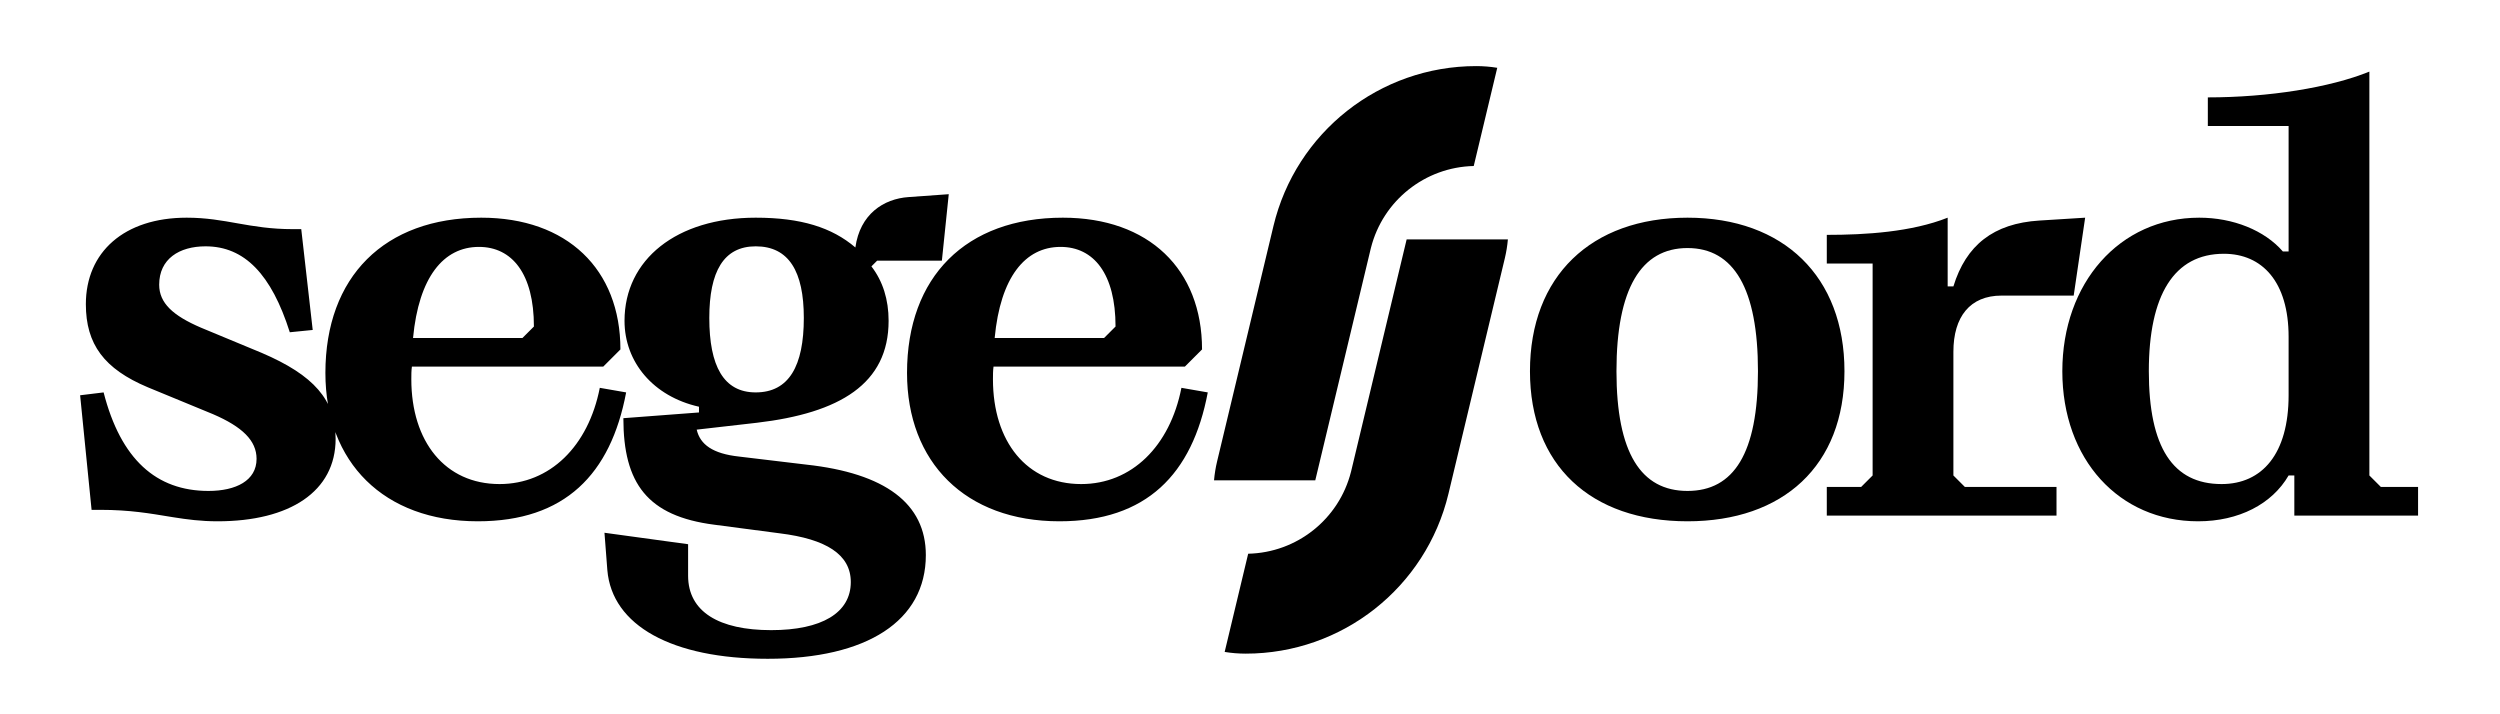
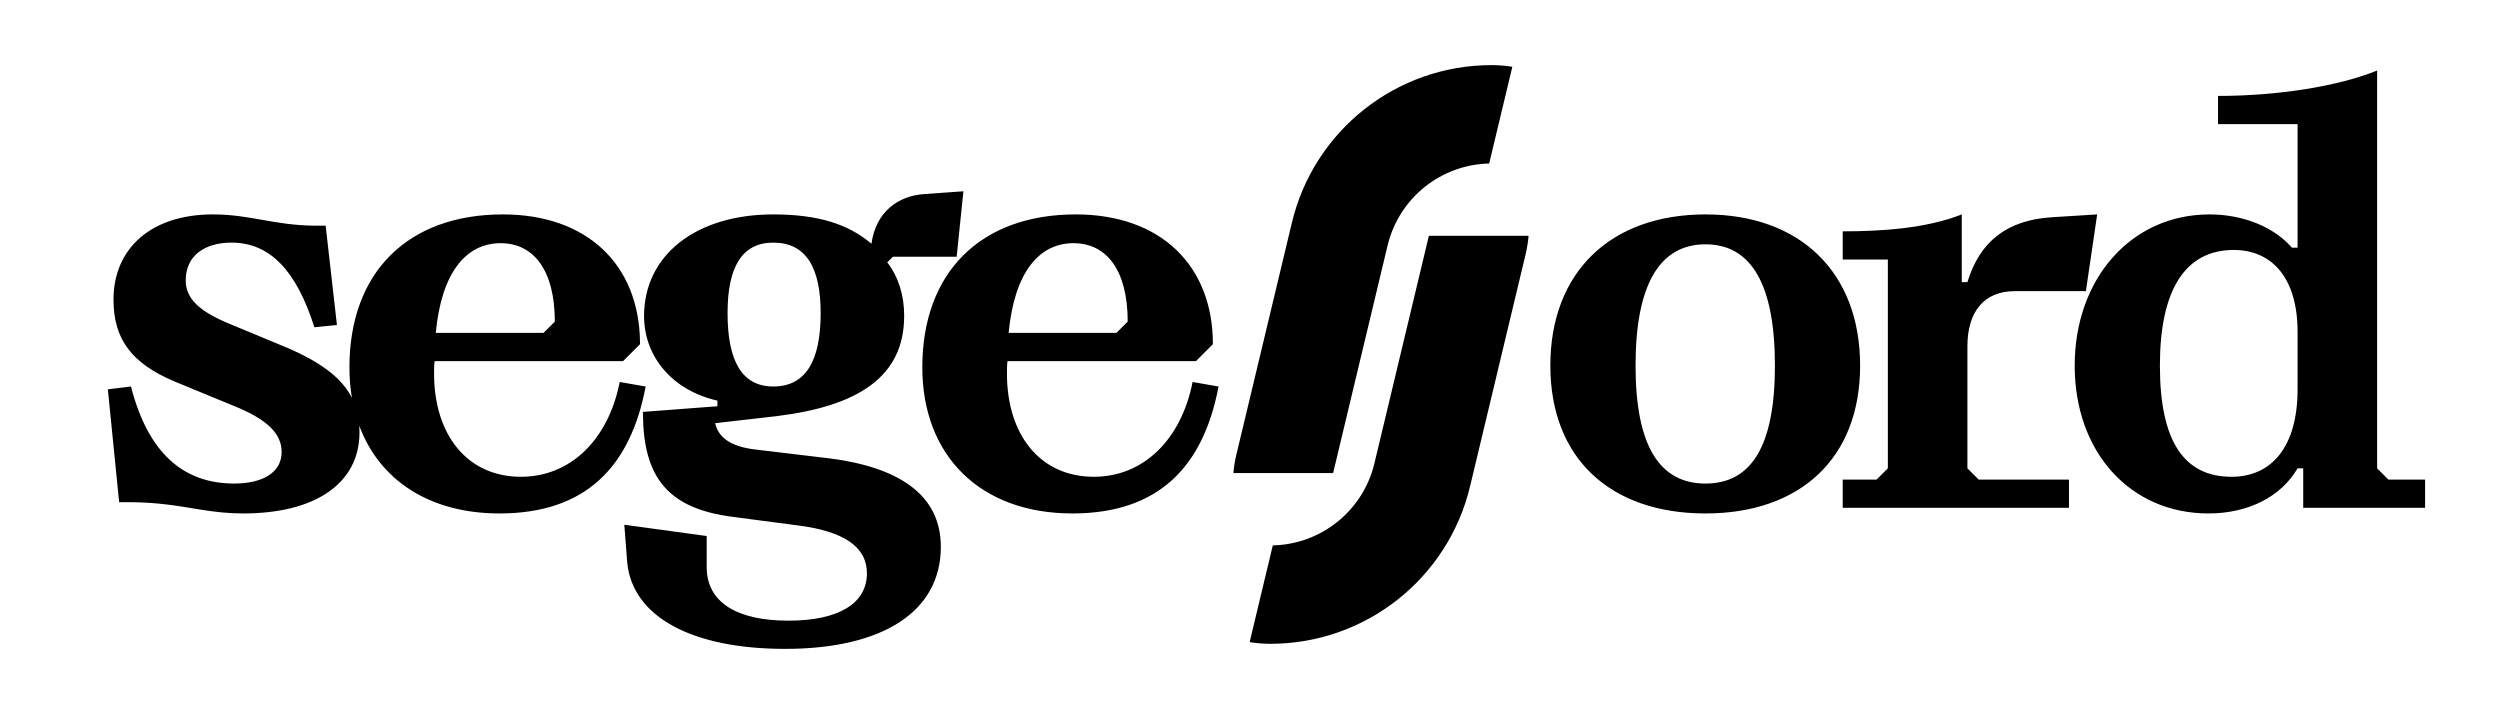
- <svg xmlns="http://www.w3.org/2000/svg" width="851px" height="243px" viewBox="0 0 851 243" version="1.1">
+ <svg xmlns="http://www.w3.org/2000/svg" width="864px" height="243px" viewBox="0 0 864 243" version="1.1">
  <g id="logo" stroke="none" stroke-width="1" fill="none" fill-rule="evenodd">
-     <path d="M574.425,177.45 C606.99,177.45 627.855,158.535 627.855,126.36 C627.855,94.185 607.185,74.1 574.425,74.1 C541.665,74.1 520.8,93.99 520.8,126.36 C520.8,158.34 541.47,177.45 574.425,177.45 Z M574.425,167.115 C558.63,167.115 550.245,154.245 550.245,126.36 C550.245,98.28 558.63,84.435 574.425,84.435 C590.22,84.435 598.41,98.28 598.41,126.36 C598.41,154.245 590.22,167.115 574.425,167.115 Z M700.035,175.5 L700.035,165.75 L668.835,165.75 L664.935,161.85 L664.935,119.73 C664.935,107.835 670.59,100.62 681.315,100.62 L705.885,100.62 L709.785,74.1 L694.185,75.075 C678.585,76.05 669.225,83.46 664.935,97.5 L662.985,97.5 L662.985,74.1 C650.7,78.975 635.1,79.95 621.84,79.95 L621.84,89.7 L637.44,89.7 L637.44,161.85 L633.54,165.75 L621.84,165.75 L621.84,175.5 L700.035,175.5 Z M748.231,177.45 C762.076,177.45 773.386,171.6 779.041,161.85 L780.991,161.85 L780.991,175.5 L823.111,175.5 L823.111,165.75 L810.436,165.75 L806.536,161.85 L806.536,24.375 C793.081,29.835 772.216,33.15 751.546,33.15 L751.546,42.9 L779.041,42.9 L779.041,85.605 L777.091,85.605 C770.851,78.39 760.126,74.1 748.621,74.1 C721.516,74.1 702.016,96.33 702.016,126.36 C702.016,156.39 721.321,177.45 748.231,177.45 Z M756.226,164.775 C739.651,164.775 731.461,152.295 731.461,126.36 C731.461,100.425 740.041,86.385 757.006,86.385 C770.071,86.385 779.041,95.94 779.041,114.66 L779.041,134.55 C779.041,154.44 770.071,164.775 756.226,164.775 Z" id="ord" fill="#000000" fill-rule="nonzero" />
-     <path d="M513.284,81.498 C513.095,83.666 512.745,85.819 512.238,87.94 L493.059,168.058 C485.416,199.983 456.874,222.499 424.047,222.499 C421.605,222.499 419.21,222.3 416.876,221.919 L424.879,188.489 C441.456,188.12 455.783,176.735 459.87,160.64 L459.993,160.142 L478.82,81.498 L513.284,81.498 Z M502.493,22.5 C504.935,22.5 507.33,22.698 509.664,23.079 L501.661,56.509 C485.084,56.879 470.757,68.263 466.67,84.359 L466.547,84.856 L447.72,163.501 L413.256,163.501 C413.446,161.332 413.795,159.179 414.303,157.059 L433.482,76.941 C441.124,45.016 469.666,22.5 502.493,22.5 Z" id="fj" fill="#000000" />
-     <path d="M74.075,177.45 C98.645,177.45 114.245,167.31 114.245,149.37 C114.245,136.11 106.835,127.725 89.09,120.12 L68.42,111.54 C58.865,107.445 54.185,103.155 54.185,96.915 C54.185,88.14 61.01,83.85 69.98,83.85 C83.24,83.85 92.405,93.405 98.645,113.1 L106.445,112.32 L102.545,78 L99.62,78 C84.8,78 76.805,74.1 63.545,74.1 C42.29,74.1 29.225,85.8 29.225,103.545 C29.225,117.195 35.465,125.58 50.285,131.82 L72.515,140.985 C82.46,145.275 87.335,149.955 87.335,156.195 C87.335,163.605 80.315,167.115 70.955,167.115 C53.21,167.115 41.12,156.39 35.27,133.575 L27.275,134.55 L31.175,173.55 L34.1,173.55 C44.266,173.55 51.176,174.802 57.846,175.888 L59.021,176.077 C63.717,176.826 68.381,177.45 74.075,177.45 Z M162.635,177.45 C192.275,177.45 207.875,161.46 213.14,133.575 L204.17,132.015 C200.27,151.905 187.205,164.775 170.045,164.775 C151.52,164.775 140.015,150.345 140.015,129.09 C140.015,127.725 140.015,126.165 140.21,124.8 L205.34,124.8 L211.19,118.95 C211.19,91.65 193.055,74.1 163.805,74.1 C130.85,74.1 110.765,94.185 110.765,126.945 C110.765,157.365 130.655,177.45 162.635,177.45 Z M177.845,115.05 L140.6,115.05 C142.55,94.38 150.935,84.045 163.025,84.045 C174.335,84.045 181.745,93.21 181.745,111.15 L177.845,115.05 Z M261.336,224.25 C295.071,224.25 315.156,211.38 315.156,188.955 C315.156,171.405 301.311,161.07 274.401,158.145 L251.586,155.415 C242.616,154.44 238.326,151.32 237.156,146.25 L257.631,143.91 C285.906,140.595 302.481,130.65 302.481,109.2 C302.481,101.985 300.531,95.745 296.631,90.675 L298.581,88.725 L320.616,88.725 L322.956,66.105 L309.306,67.08 C300.726,67.665 292.731,72.93 291.171,84.24 C283.176,77.415 272.646,74.1 257.241,74.1 C230.331,74.1 212.586,88.335 212.586,109.2 C212.586,123.24 222.336,134.94 237.936,138.45 L237.936,140.4 L212.196,142.35 C212.196,164.58 220.386,175.695 243.201,178.62 L265.431,181.545 C281.226,183.495 289.611,188.76 289.611,198.12 C289.611,208.65 279.666,214.5 262.506,214.5 C244.761,214.5 234.231,208.26 234.231,195.975 L234.231,185.25 L205.761,181.35 L206.736,194.025 C208.296,212.94 228.771,224.25 261.336,224.25 Z M257.241,133.575 C246.321,133.575 241.446,124.605 241.446,108.225 C241.446,92.43 246.321,83.85 257.241,83.85 C268.551,83.85 273.621,92.43 273.621,108.225 C273.621,124.605 268.551,133.575 257.241,133.575 Z M360.621,177.45 C390.261,177.45 405.861,161.46 411.126,133.575 L402.156,132.015 C398.256,151.905 385.191,164.775 368.031,164.775 C349.506,164.775 338.001,150.345 338.001,129.09 C338.001,127.725 338.001,126.165 338.196,124.8 L403.326,124.8 L409.176,118.95 C409.176,91.65 391.041,74.1 361.791,74.1 C328.836,74.1 308.751,94.185 308.751,126.945 C308.751,157.365 328.641,177.45 360.621,177.45 Z M375.831,115.05 L338.586,115.05 C340.536,94.38 348.921,84.045 361.011,84.045 C372.321,84.045 379.731,93.21 379.731,111.15 L375.831,115.05 Z" id="sege" fill="#000000" fill-rule="nonzero" />
+     <path d="M332.956,66.105 L330.616,88.725 L308.581,88.725 L306.631,90.675 C310.531,95.745 312.481,101.985 312.481,109.2 C312.481,130.435 296.236,140.395 268.475,143.809 L267.631,143.91 L247.156,146.25 C248.306,151.234 252.471,154.334 261.134,155.364 L261.586,155.415 L284.401,158.145 C311.311,161.07 325.156,171.405 325.156,188.955 C325.156,211.38 305.071,224.25 271.336,224.25 C239.096,224.25 218.706,213.165 216.788,194.59 L216.736,194.025 L215.761,181.35 L244.231,185.25 L244.231,195.975 C244.231,208.26 254.761,214.5 272.506,214.5 C289.666,214.5 299.611,208.65 299.611,198.12 C299.611,188.861 291.405,183.609 275.938,181.609 L275.431,181.545 L253.201,178.62 C230.614,175.724 222.361,164.801 222.198,143.014 L222.196,142.35 L247.936,140.4 L247.936,138.45 C232.336,134.94 222.586,123.24 222.586,109.2 C222.586,88.335 240.331,74.1 267.241,74.1 C282.646,74.1 293.176,77.415 301.171,84.24 C302.711,73.071 310.527,67.798 318.984,67.104 L319.306,67.08 L332.956,66.105 Z M528.284,81.498 C528.095,83.666 527.745,85.819 527.238,87.94 L508.059,168.058 C500.416,199.983 471.874,222.499 439.047,222.499 C436.605,222.499 434.21,222.3 431.876,221.919 L439.879,188.489 C456.456,188.12 470.783,176.735 474.87,160.64 L474.993,160.142 L493.82,81.498 L528.284,81.498 Z M589.425,74.1 C622.185,74.1 642.855,94.185 642.855,126.36 C642.855,158.535 621.99,177.45 589.425,177.45 C556.47,177.45 535.8,158.34 535.8,126.36 C535.8,93.99 556.665,74.1 589.425,74.1 Z M821.536,24.375 L821.536,161.85 L825.436,165.75 L838.111,165.75 L838.111,175.5 L795.991,175.5 L795.991,161.85 L794.041,161.85 C788.386,171.6 777.076,177.45 763.231,177.45 C736.321,177.45 717.016,156.39 717.016,126.36 C717.016,96.33 736.516,74.1 763.621,74.1 C775.126,74.1 785.851,78.39 792.091,85.605 L792.091,85.605 L794.041,85.605 L794.041,42.9 L766.546,42.9 L766.546,33.15 C787.216,33.15 808.081,29.835 821.536,24.375 L821.536,24.375 Z M371.791,74.1 C401.041,74.1 419.176,91.65 419.176,118.95 L419.176,118.95 L413.326,124.8 L348.196,124.8 C348.001,126.165 348.001,127.725 348.001,129.09 C348.001,150.345 359.506,164.775 378.031,164.775 C395.191,164.775 408.256,151.905 412.156,132.015 L412.156,132.015 L421.126,133.575 C415.861,161.46 400.261,177.45 370.621,177.45 C338.641,177.45 318.751,157.365 318.751,126.945 C318.751,94.185 338.836,74.1 371.791,74.1 Z M173.805,74.1 C202.763,74.1 220.827,91.301 221.185,118.134 L221.19,118.95 L215.34,124.8 L150.21,124.8 C150.015,126.165 150.015,127.725 150.015,129.09 C150.015,150.345 161.52,164.775 180.045,164.775 C197.034,164.775 210.009,152.161 214.051,132.61 L214.17,132.015 L223.14,133.575 C217.875,161.46 202.275,177.45 172.635,177.45 C148.418,177.45 131.134,165.933 124.17,147.132 C124.221,147.861 124.245,148.608 124.245,149.37 C124.245,167.31 108.645,177.45 84.075,177.45 C78.681,177.45 74.21,176.89 69.762,176.194 L69.021,176.077 L67.846,175.888 C61.351,174.831 54.63,173.616 44.896,173.553 L44.1,173.55 L41.175,173.55 L37.275,134.55 L45.27,133.575 C51.12,156.39 63.21,167.115 80.955,167.115 C90.315,167.115 97.335,163.605 97.335,156.195 C97.335,150.056 92.616,145.426 82.992,141.193 L82.515,140.985 L60.285,131.82 C45.465,125.58 39.225,117.195 39.225,103.545 C39.225,85.8 52.29,74.1 73.545,74.1 C86.517,74.1 94.45,77.832 108.663,77.995 L109.62,78 L112.545,78 L116.445,112.32 L108.645,113.1 C102.405,93.405 93.24,83.85 79.98,83.85 C71.01,83.85 64.185,88.14 64.185,96.915 C64.185,103.053 68.713,107.304 77.954,111.338 L78.42,111.54 L99.09,120.12 C110.871,125.169 118.097,130.562 121.623,137.497 C121.056,134.143 120.765,130.619 120.765,126.945 C120.765,94.185 140.85,74.1 173.805,74.1 Z M724.785,74.1 L720.885,100.62 L696.315,100.62 C685.59,100.62 679.935,107.835 679.935,119.73 L679.935,119.73 L679.935,161.85 L683.835,165.75 L715.035,165.75 L715.035,175.5 L636.84,175.5 L636.84,165.75 L648.54,165.75 L652.44,161.85 L652.44,89.7 L636.84,89.7 L636.84,79.95 C650.1,79.95 665.7,78.975 677.985,74.1 L677.985,74.1 L677.985,97.5 L679.935,97.5 C684.225,83.46 693.585,76.05 709.185,75.075 L709.185,75.075 L724.785,74.1 Z M589.425,84.435 C573.63,84.435 565.245,98.28 565.245,126.36 C565.245,154.245 573.63,167.115 589.425,167.115 C605.22,167.115 613.41,154.245 613.41,126.36 C613.41,98.28 605.22,84.435 589.425,84.435 Z M772.006,86.385 C755.041,86.385 746.461,100.425 746.461,126.36 C746.461,152.295 754.651,164.775 771.226,164.775 C785.071,164.775 794.041,154.44 794.041,134.55 L794.041,134.55 L794.041,114.66 C794.041,95.94 785.071,86.385 772.006,86.385 Z M515.493,22.5 C517.935,22.5 520.33,22.698 522.664,23.079 L514.661,56.509 C498.084,56.879 483.757,68.263 479.67,84.359 L479.547,84.856 L460.72,163.501 L426.256,163.501 C426.446,161.332 426.795,159.179 427.303,157.059 L446.482,76.941 C454.124,45.016 482.666,22.5 515.493,22.5 Z M267.241,83.85 C256.321,83.85 251.446,92.43 251.446,108.225 C251.446,124.605 256.321,133.575 267.241,133.575 C278.551,133.575 283.621,124.605 283.621,108.225 C283.621,92.43 278.551,83.85 267.241,83.85 Z M173.025,84.045 C160.935,84.045 152.55,94.38 150.6,115.05 L150.6,115.05 L187.845,115.05 L191.745,111.15 C191.745,93.21 184.335,84.045 173.025,84.045 Z M371.011,84.045 C358.921,84.045 350.536,94.38 348.586,115.05 L348.586,115.05 L385.831,115.05 L389.731,111.15 C389.731,93.21 382.321,84.045 371.011,84.045 Z" id="Combined-Shape" fill="#000000" fill-rule="nonzero" />
  </g>
</svg>
